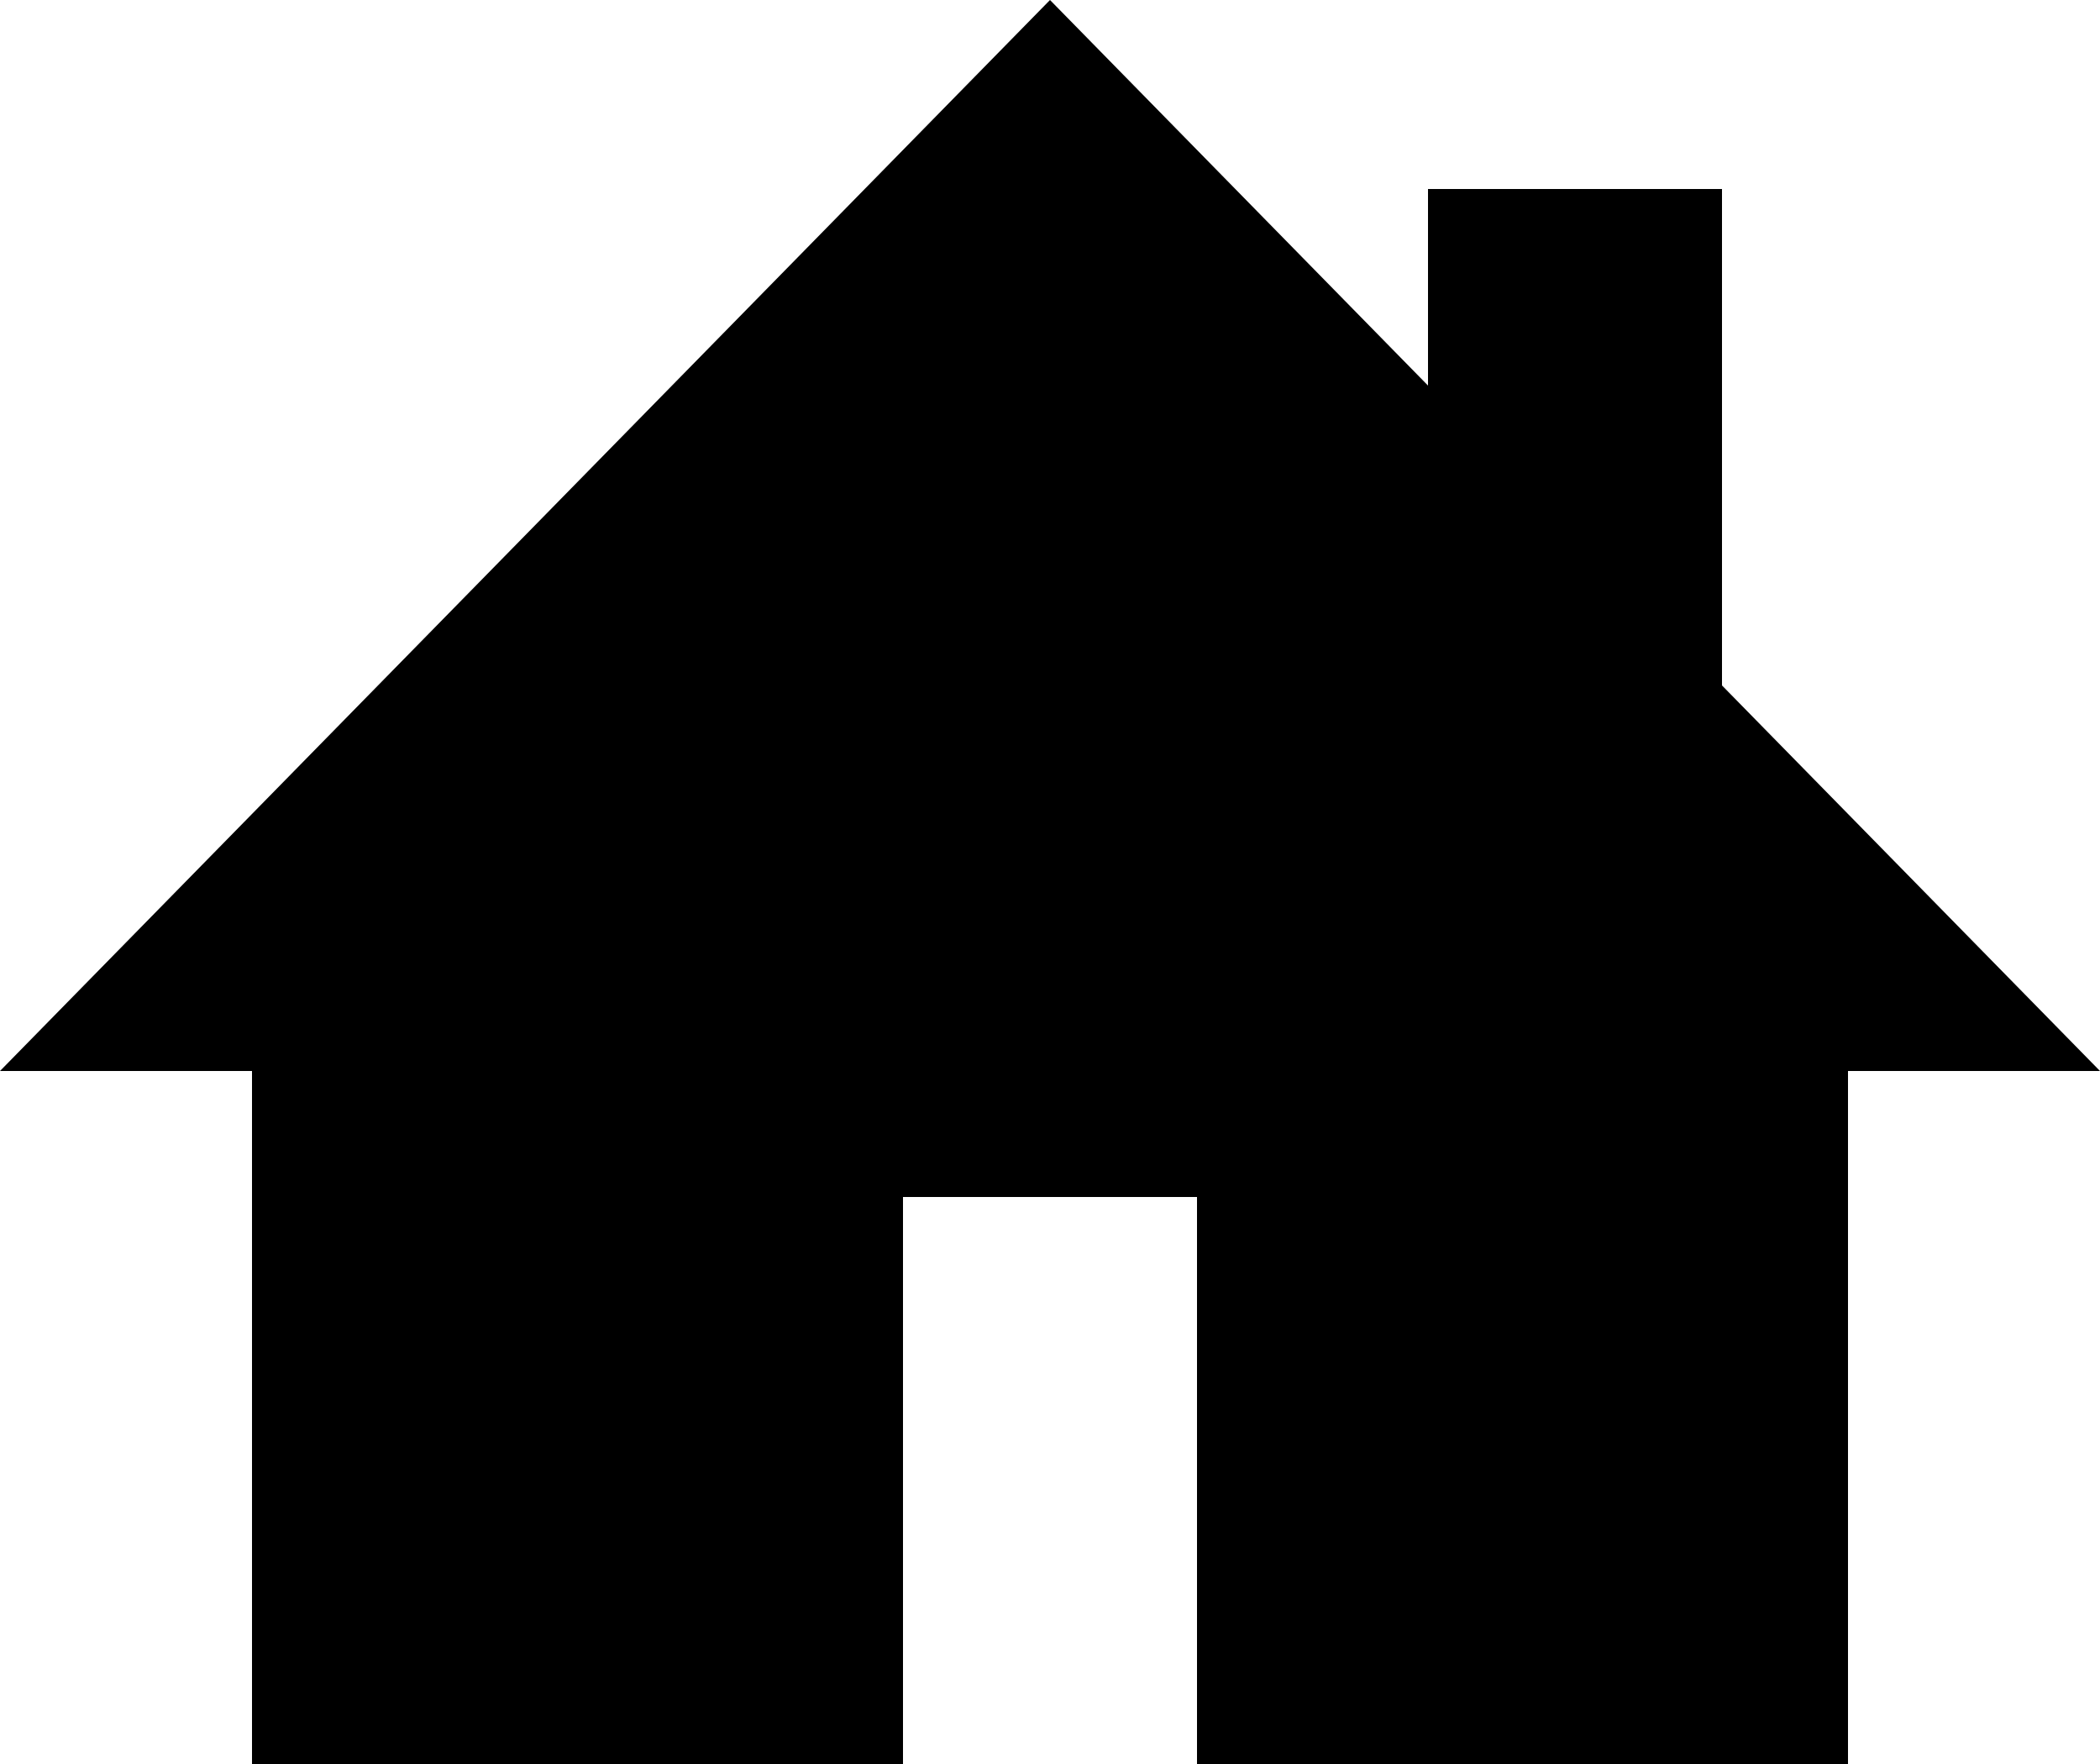
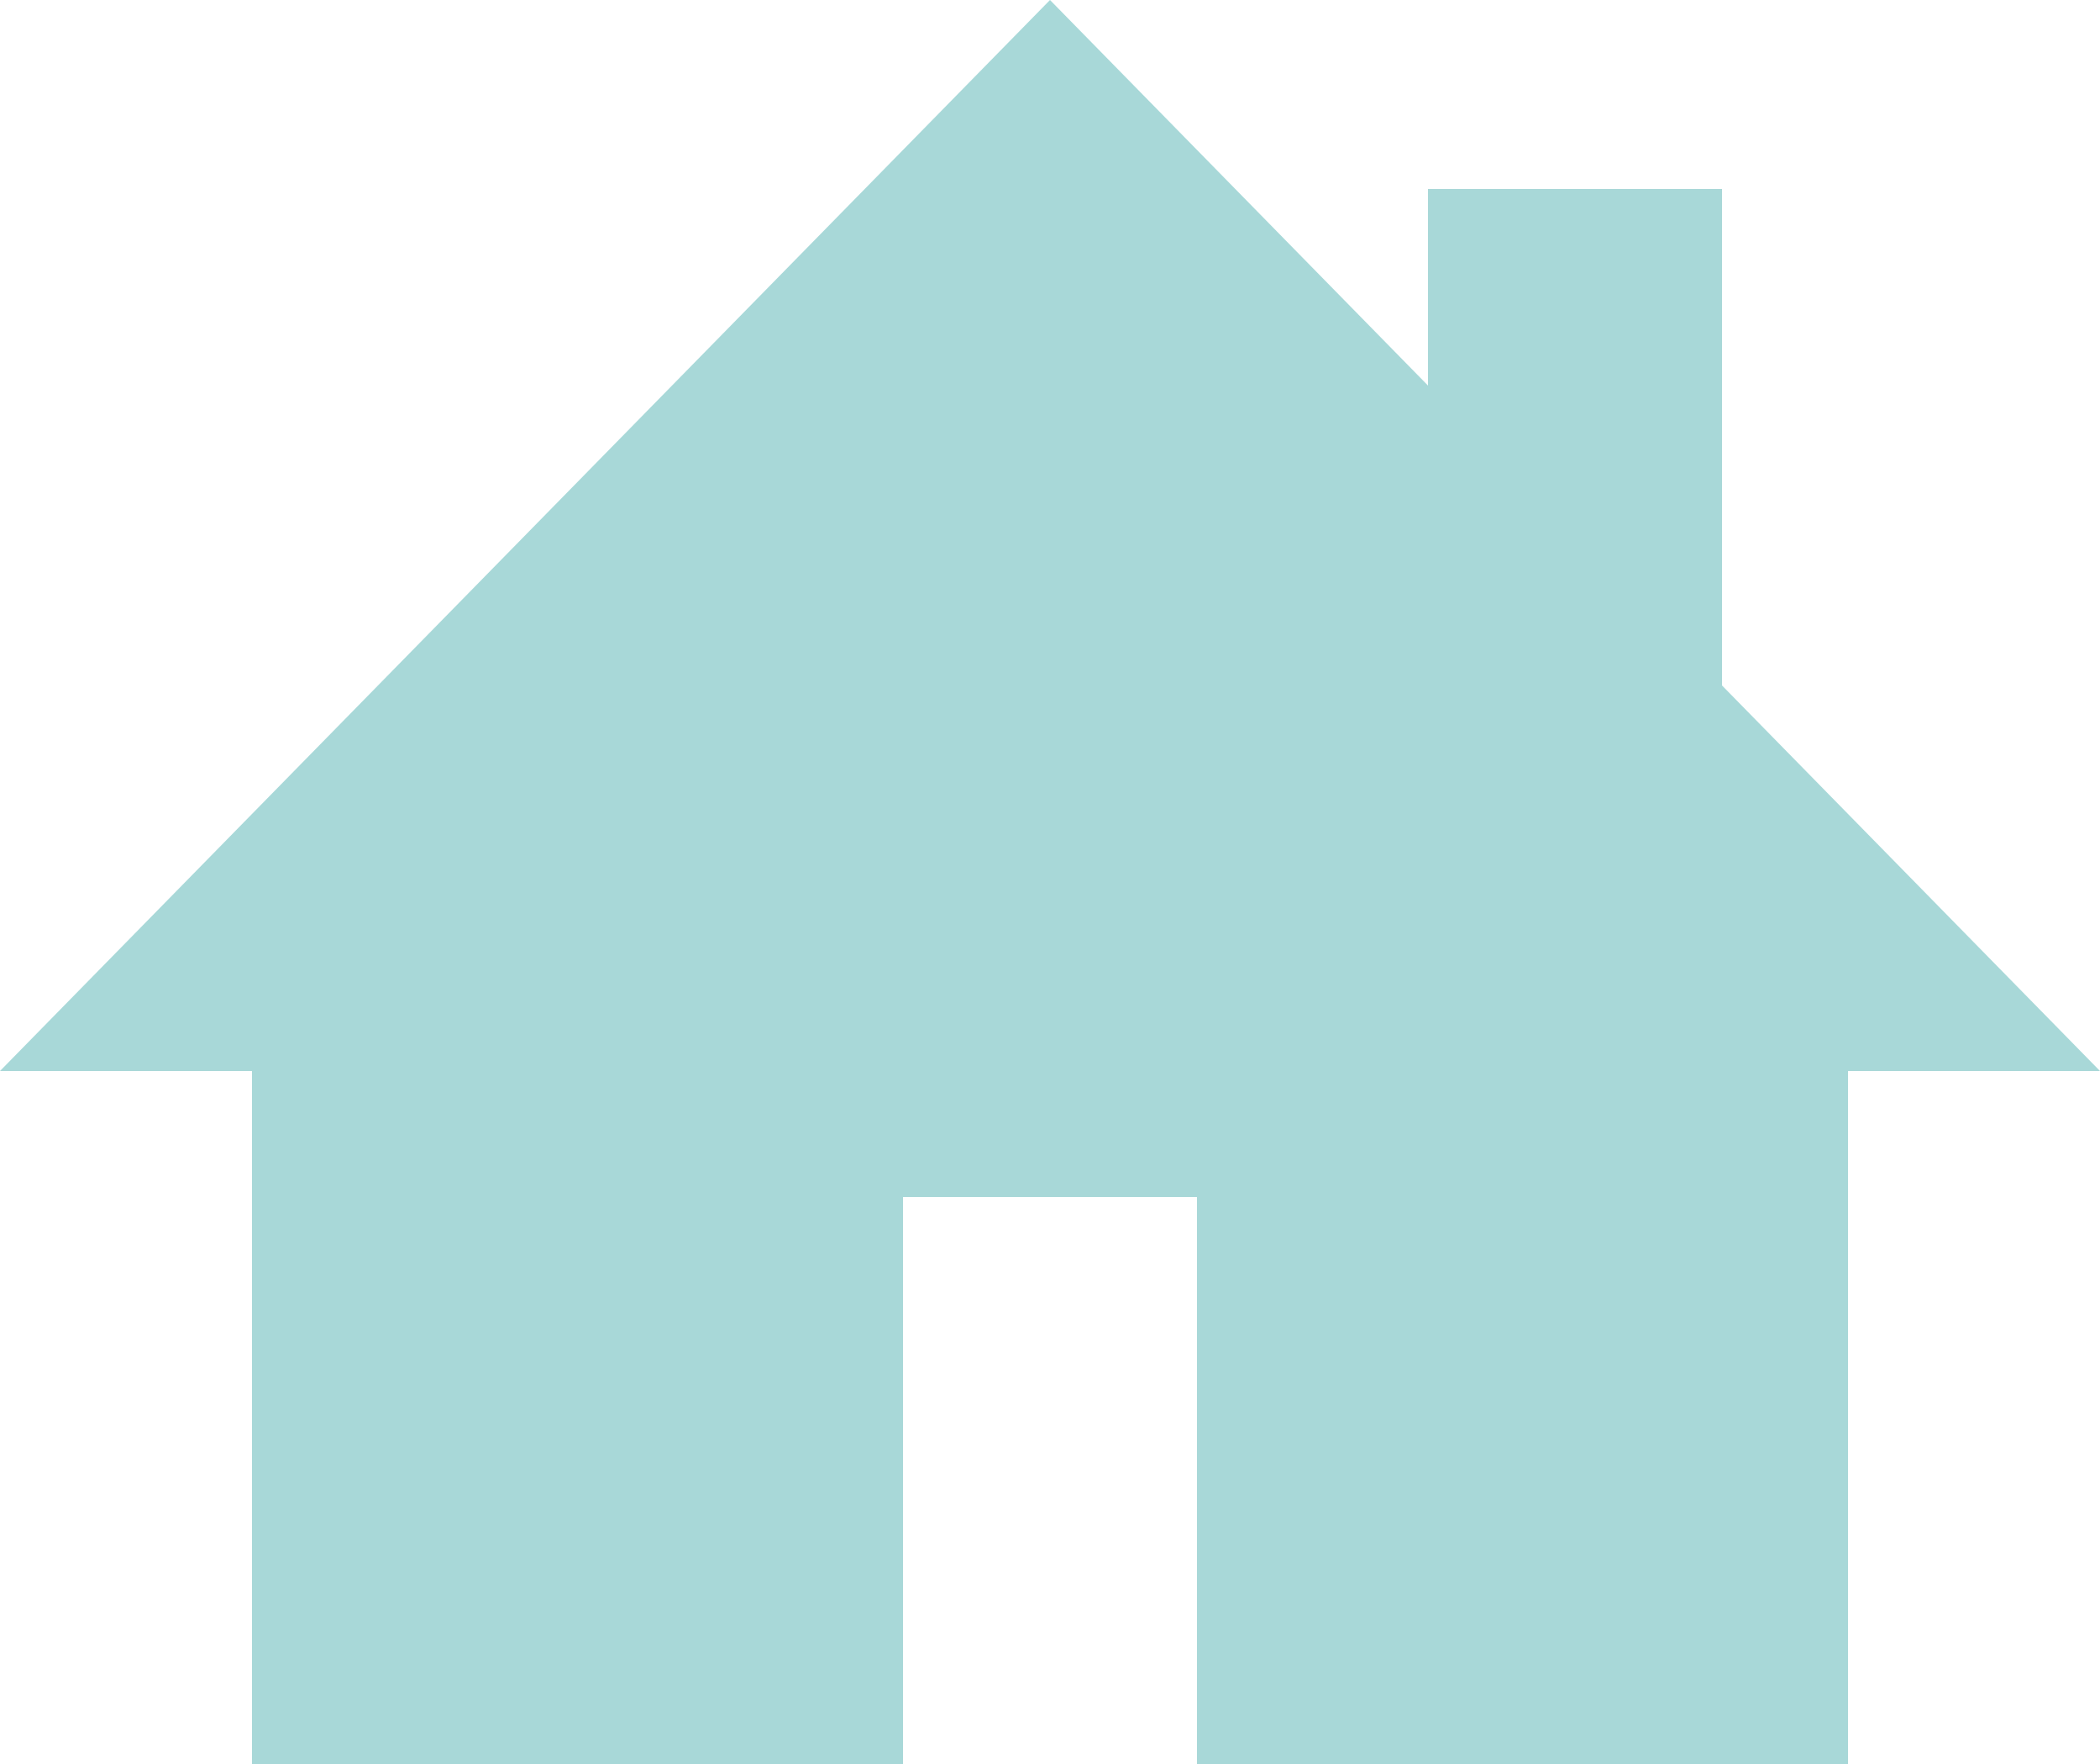
<svg xmlns="http://www.w3.org/2000/svg" viewBox="0 0 75 63">
  <g id="home-icon" data-name="home-icon">
-     <polygon points="61.5 24.48 61.5 6.75 51 6.75 51 13.77 37.5 0 0 38.25 9 38.25 9 63 32.25 63 32.25 42.75 42.75 42.75 42.75 63 66 63 66 38.25 75 38.25 61.5 24.48" />
+     <polygon points="61.5 24.48 61.5 6.75 51 6.75 51 13.77 37.5 0 0 38.25 9 38.25 9 63 32.25 63 32.25 42.75 42.75 42.75 42.75 63 66 63 66 38.25 75 38.25 61.5 24.48" fill="#a8d8d8" />
  </g>
</svg>
